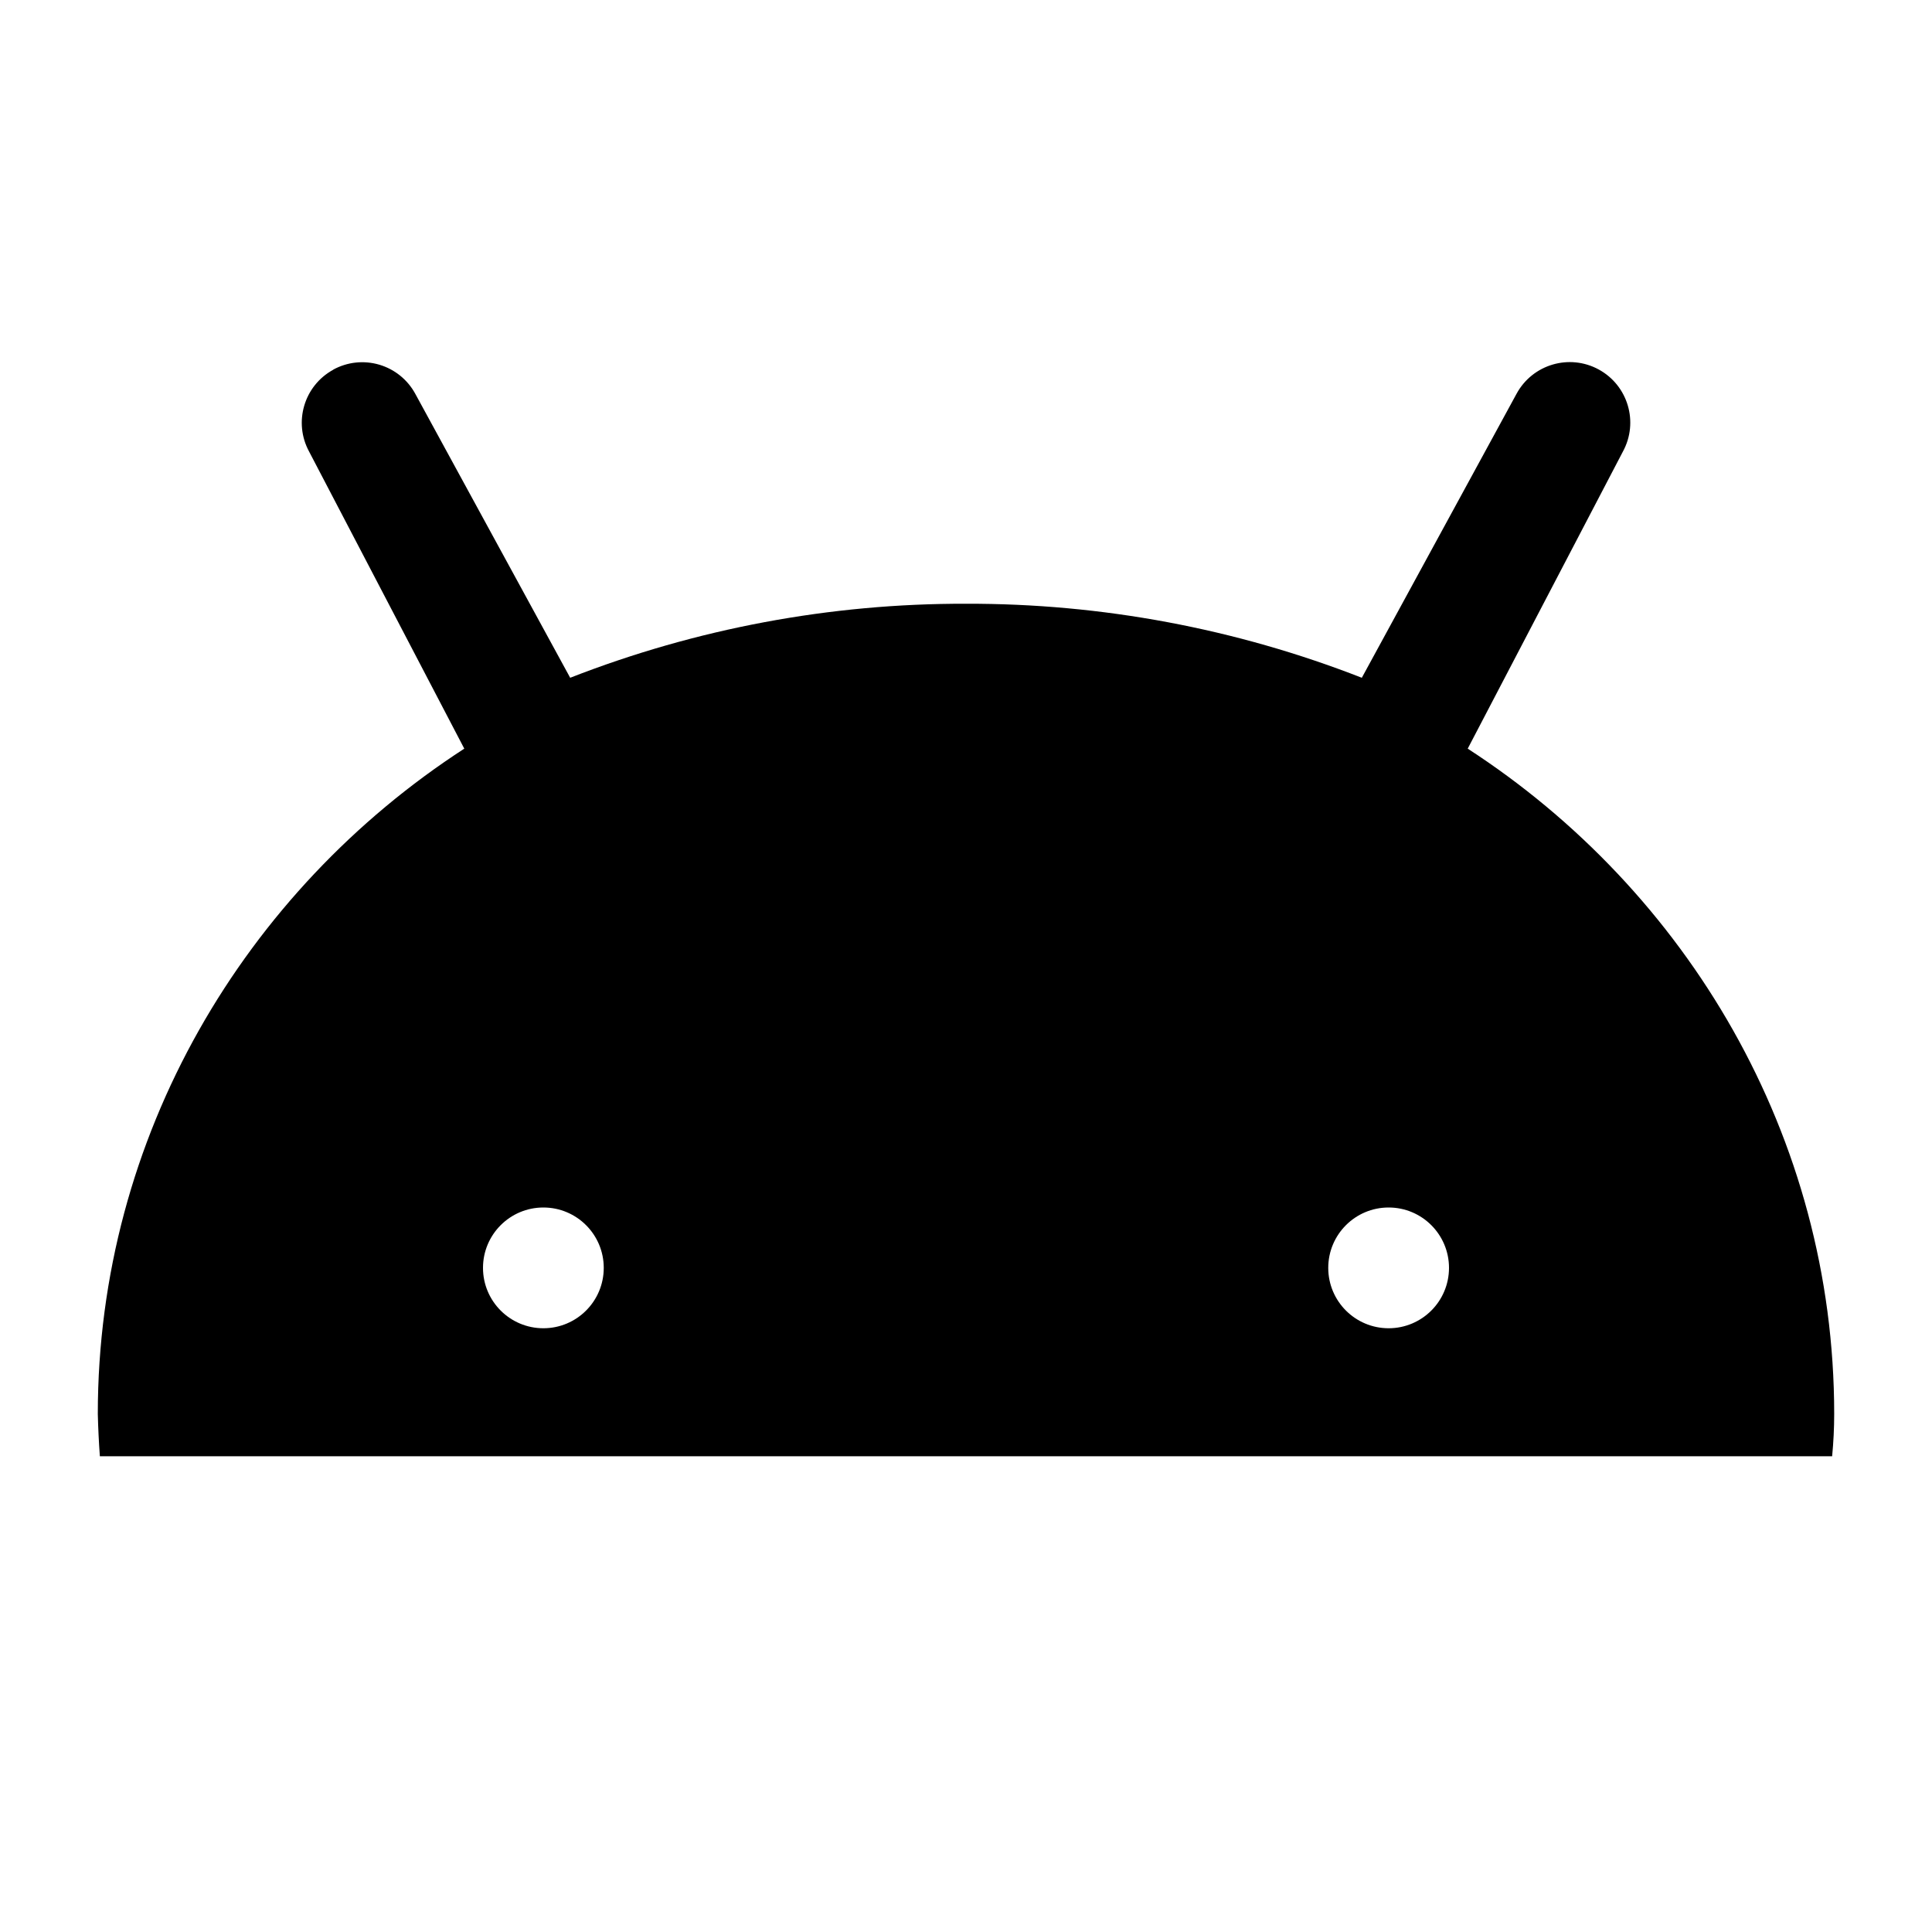
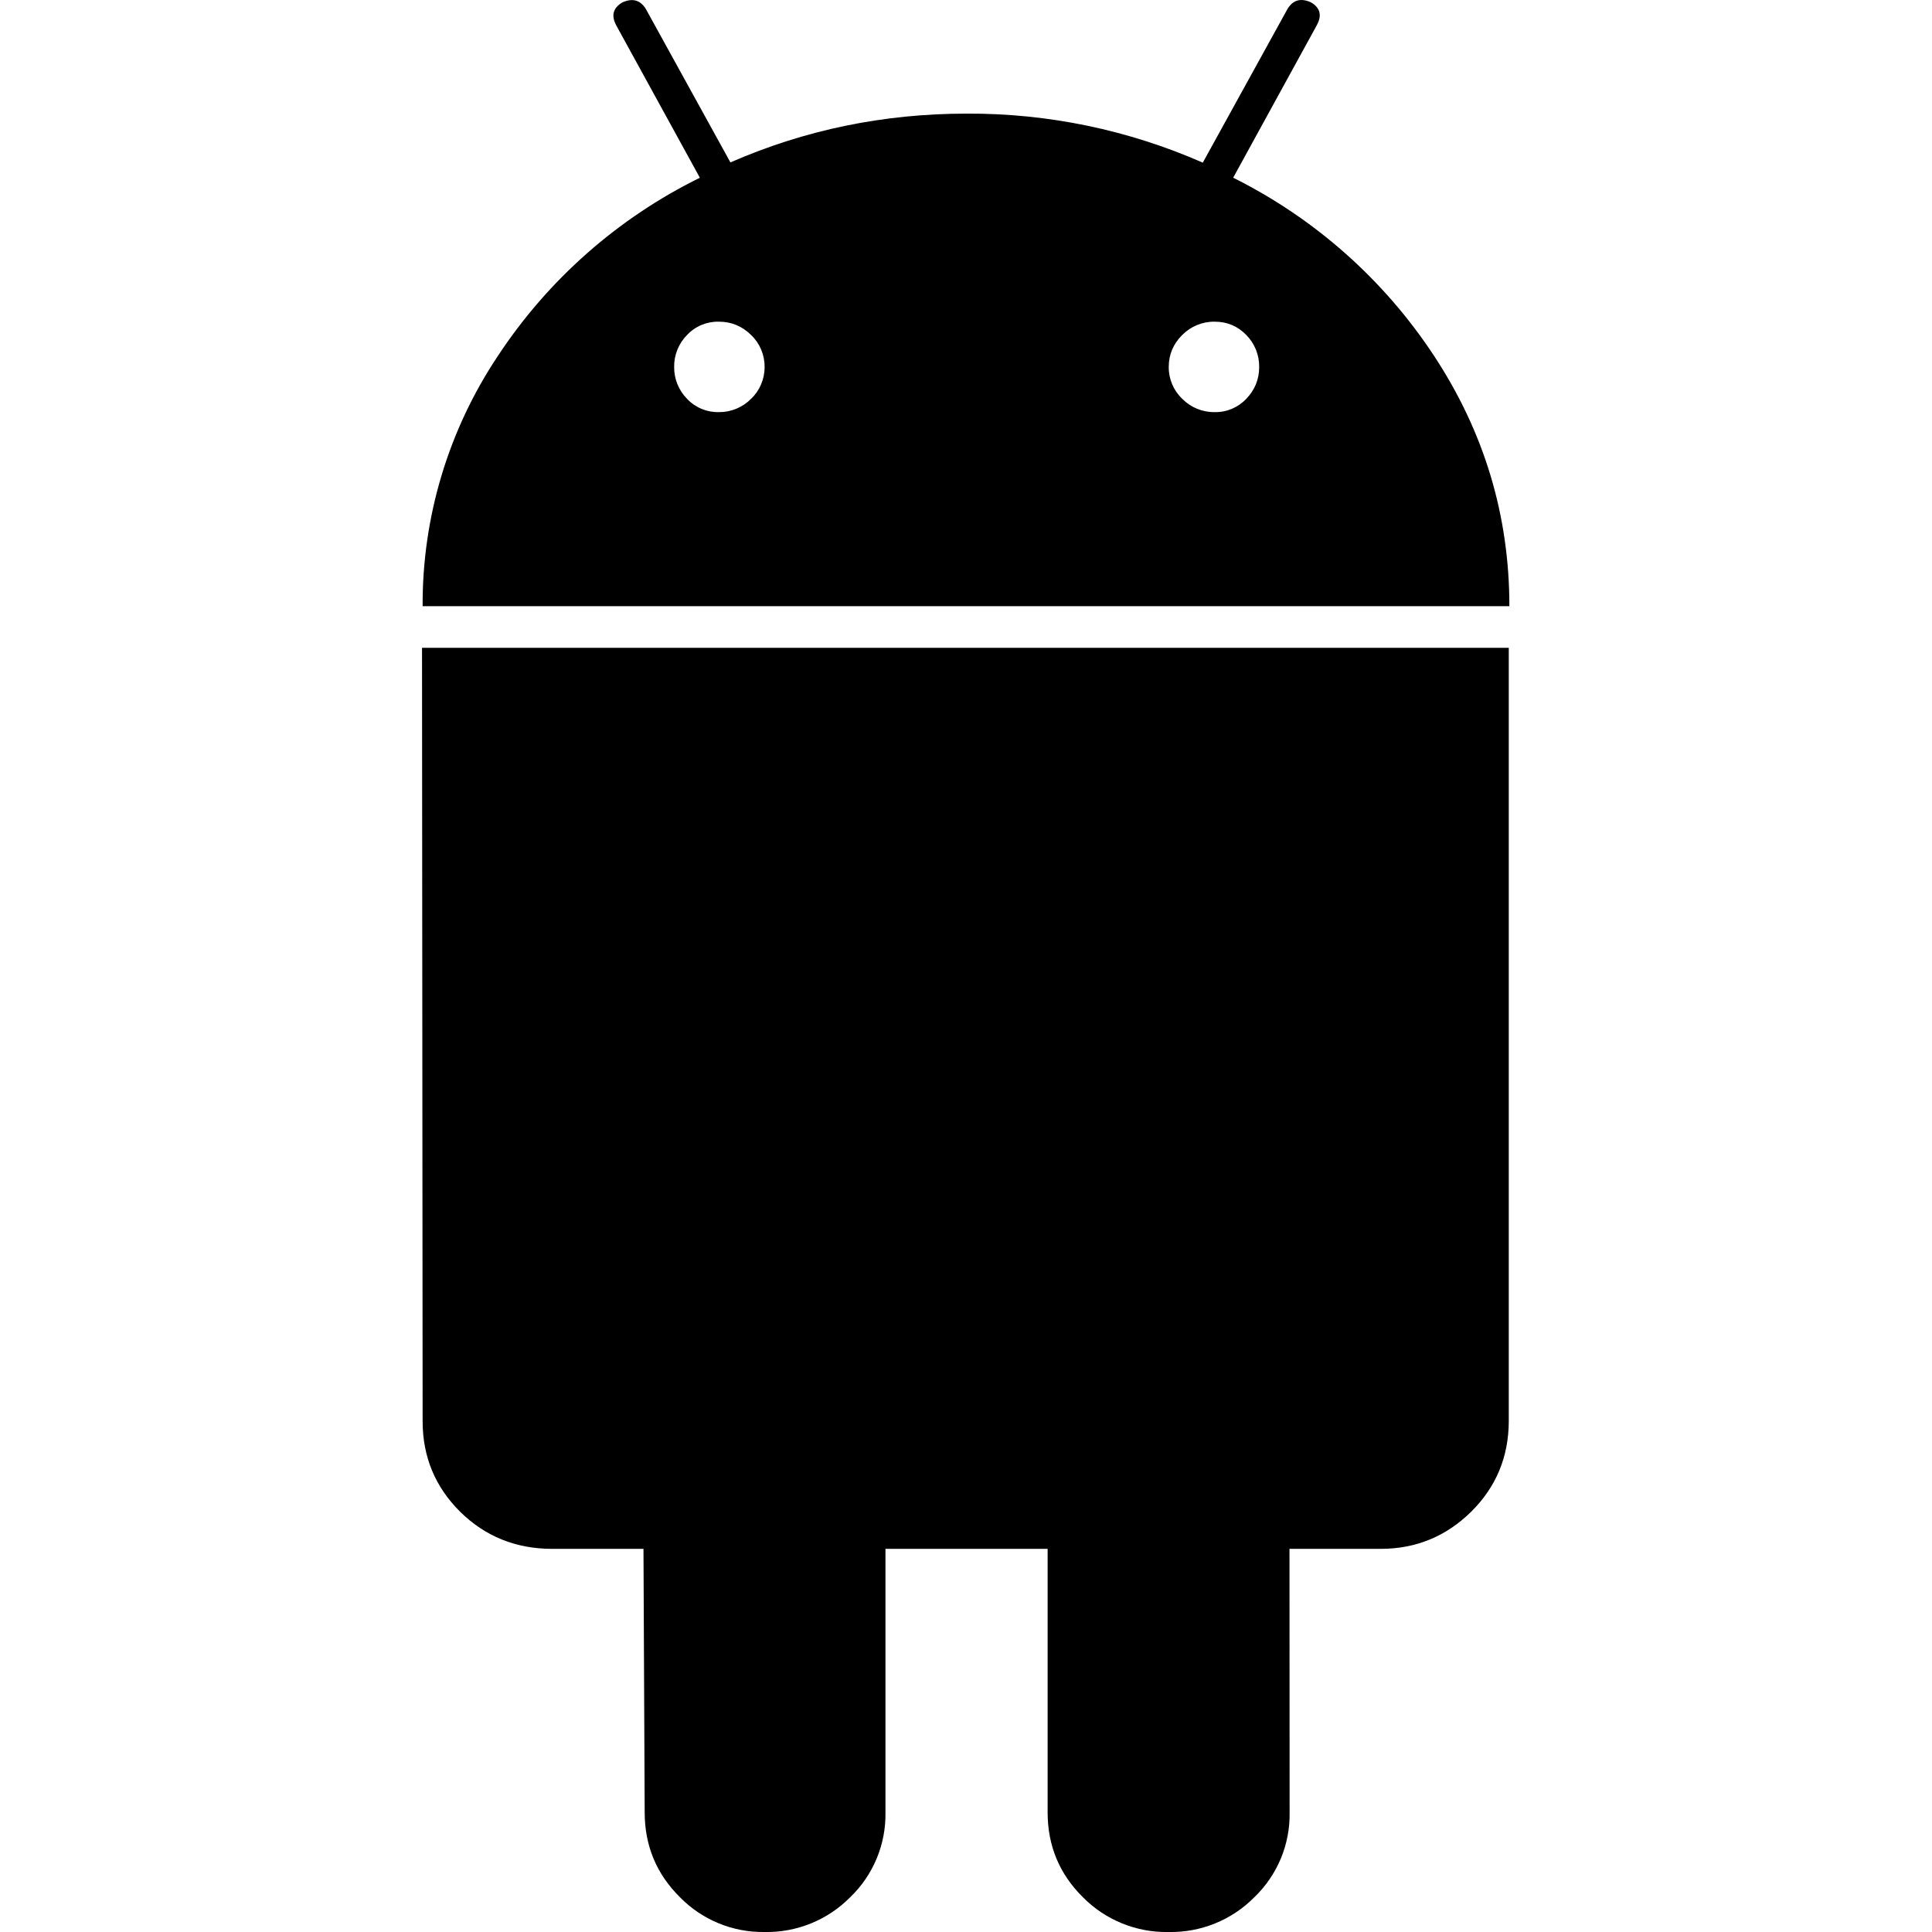
- <svg xmlns="http://www.w3.org/2000/svg" width="24" height="24" fill="currentColor" viewBox="0 0 16 16">
-   <path d="M2.76 3.061a.5.5 0 0 1 .679.2l1.283 2.352A8.94 8.94 0 0 1 8 5a8.94 8.94 0 0 1 3.278.613L12.56 3.26a.5.5 0 1 1 .88.48L12.155 6.2C13.97 7.377 15.19 9.408 15.19 11.71c0 .118-.006.234-.017.35H.827a7.39 7.39 0 0 1-.017-.35C.81 9.408 2.03 7.377 3.845 6.2L2.56 3.74a.5.5 0 0 1 .2-.678ZM5 10.5a.5.5 0 1 0-1 0 .5.5 0 0 0 1 0Zm7 0a.5.5 0 1 0-1 0 .5.5 0 0 0 1 0Z" />
+ <svg xmlns="http://www.w3.org/2000/svg" width="16" height="16" fill="currentColor" class="bi bi-android2" viewBox="0 0 16 16">
+   <path d="m10.213 1.471.691-1.26q.069-.124-.048-.192-.128-.057-.195.058l-.7 1.27A4.8 4.8 0 0 0 8.005.941q-1.032 0-1.956.404l-.7-1.27Q5.281-.037 5.154.02q-.117.069-.049.193l.691 1.259a4.25 4.25 0 0 0-1.673 1.476A3.7 3.7 0 0 0 3.5 5.02h9q0-1.125-.623-2.072a4.27 4.27 0 0 0-1.664-1.476ZM6.22 3.303a.37.37 0 0 1-.267.11.35.35 0 0 1-.263-.11.37.37 0 0 1-.107-.264.37.37 0 0 1 .107-.265.35.35 0 0 1 .263-.11q.155 0 .267.11a.36.36 0 0 1 .112.265.36.36 0 0 1-.112.264m4.101 0a.35.35 0 0 1-.262.11.37.37 0 0 1-.268-.11.36.36 0 0 1-.112-.264q0-.154.112-.265a.37.37 0 0 1 .268-.11q.155 0 .262.11a.37.37 0 0 1 .107.265q0 .153-.107.264M3.5 11.77q0 .441.311.75.311.306.76.307h.758l.01 2.182q0 .414.292.703a.96.96 0 0 0 .7.288.97.97 0 0 0 .71-.288.95.95 0 0 0 .292-.703v-2.182h1.343v2.182q0 .414.292.703a.97.97 0 0 0 .71.288.97.97 0 0 0 .71-.288.95.95 0 0 0 .292-.703l-.001-2.182h.757q.437-.001.748-.308.31-.307.311-.75V5.365h-9z" />
</svg>
